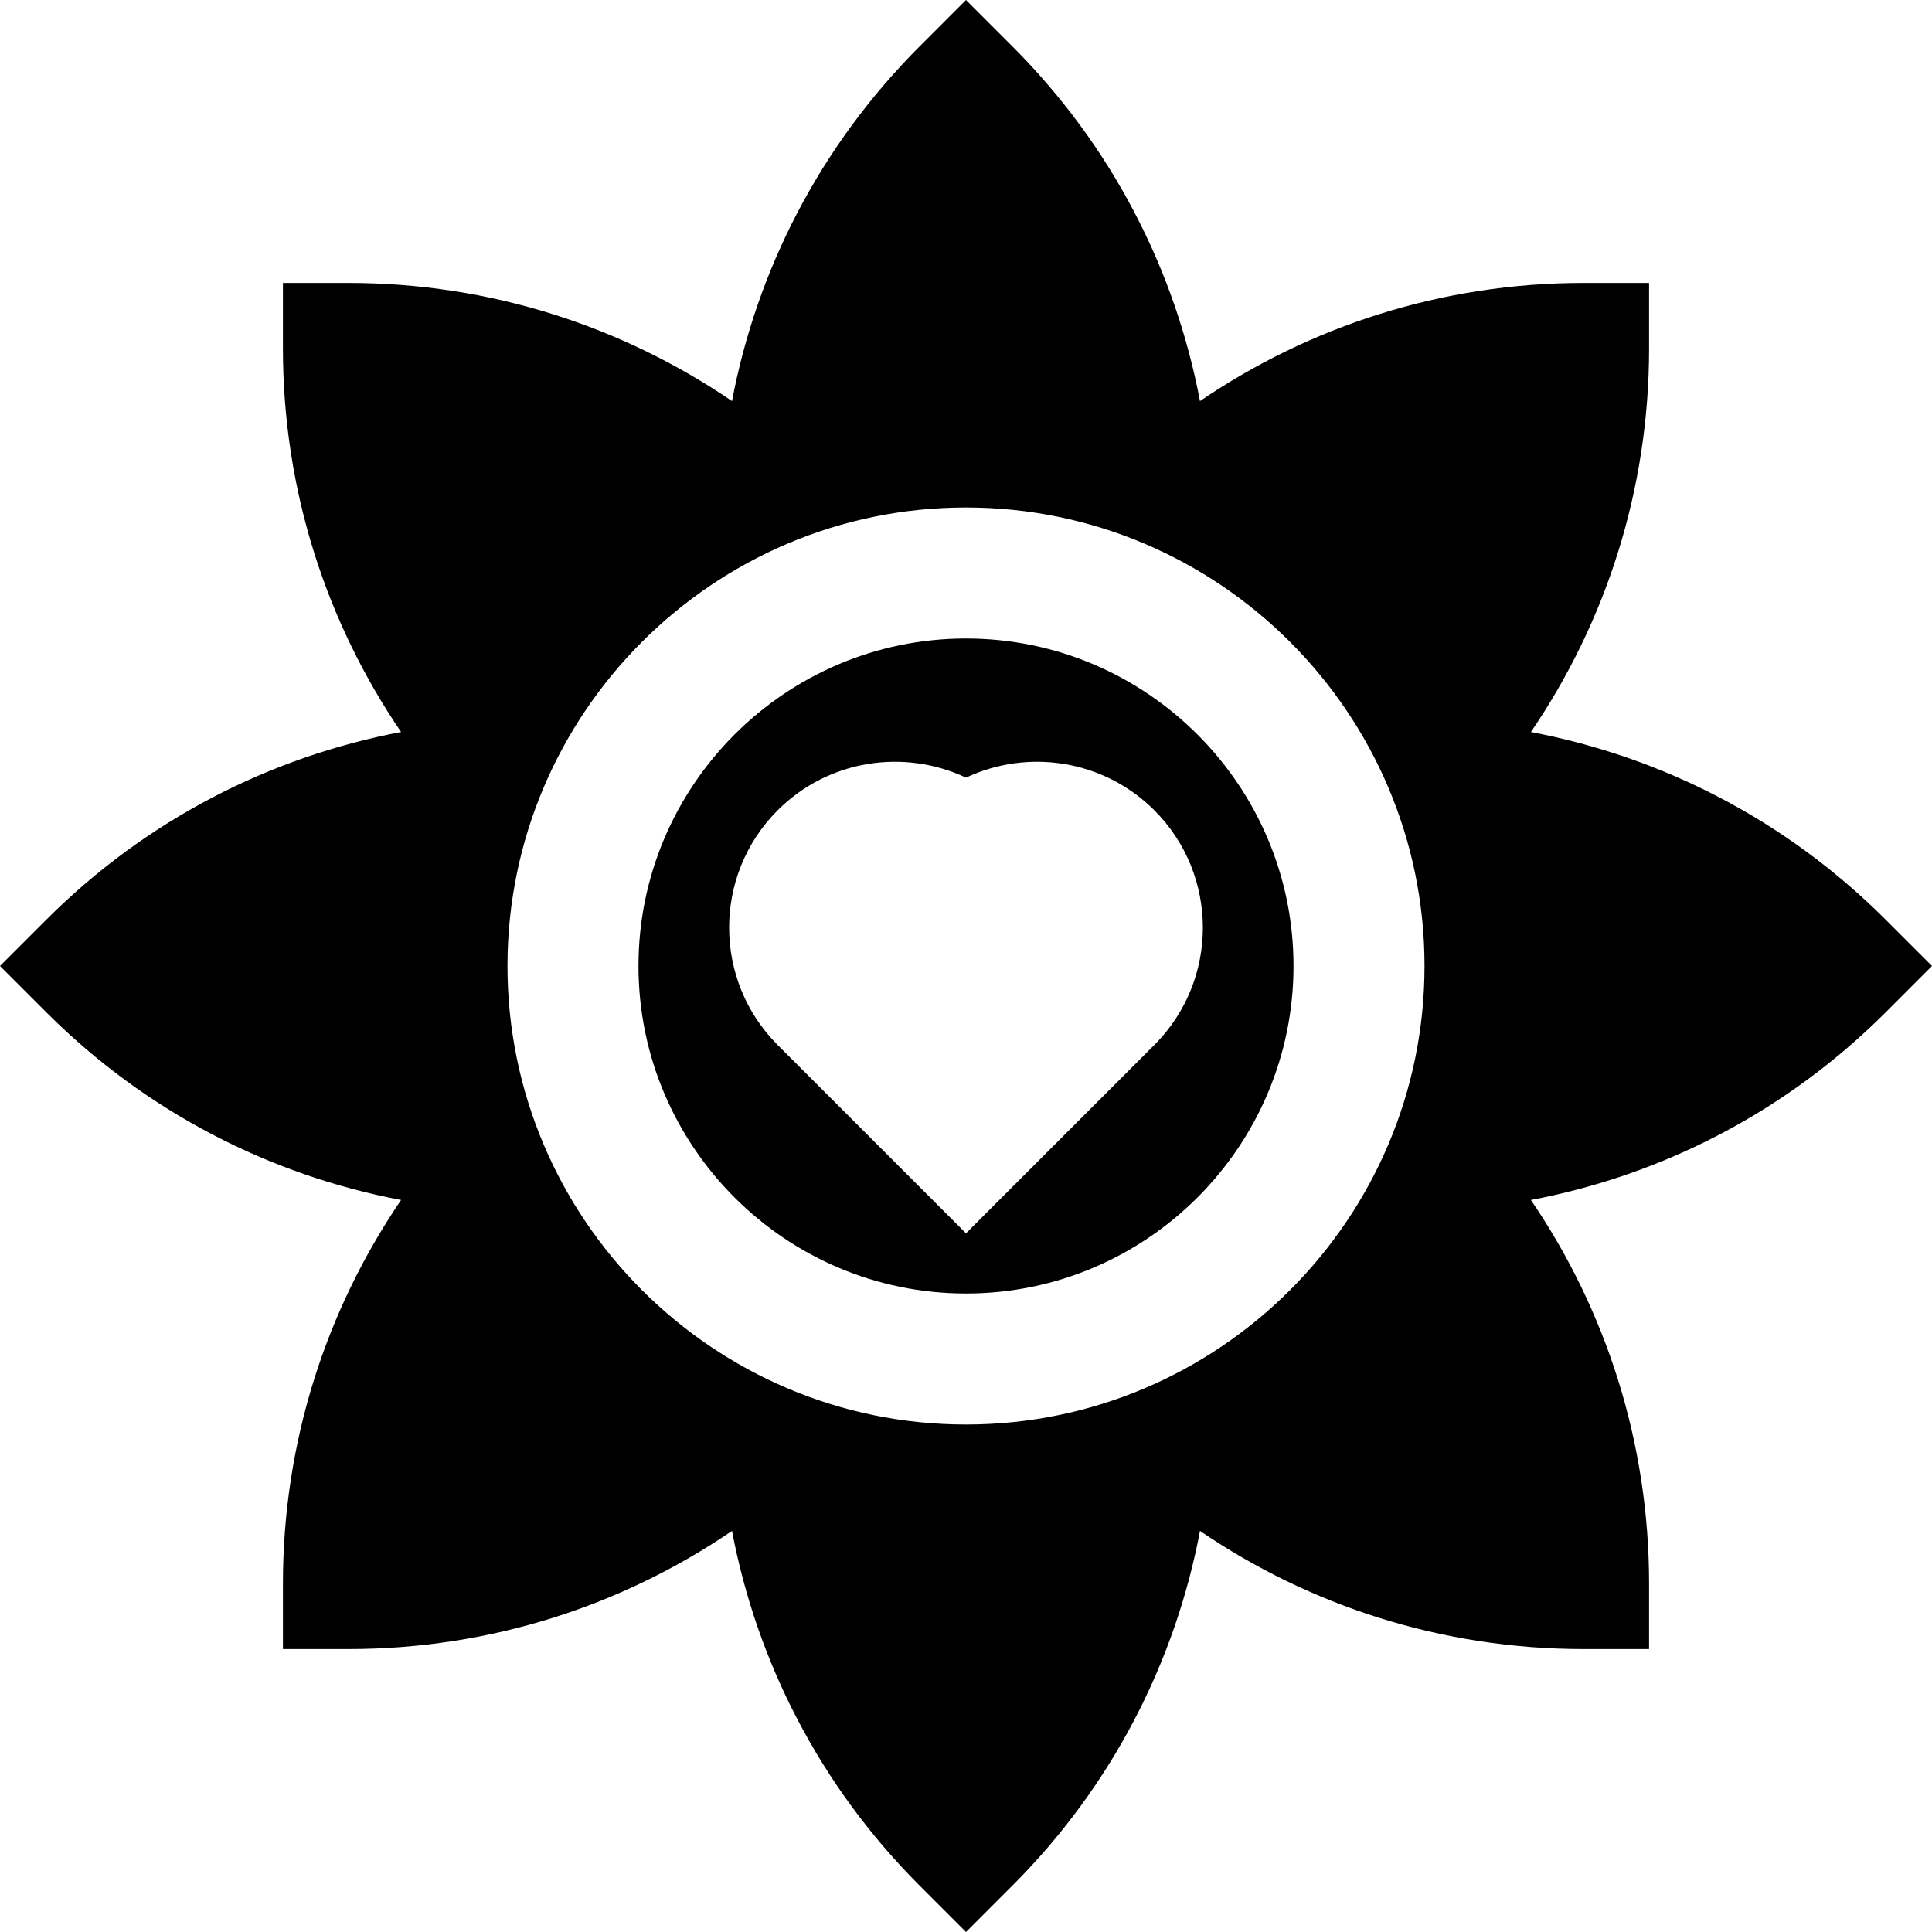
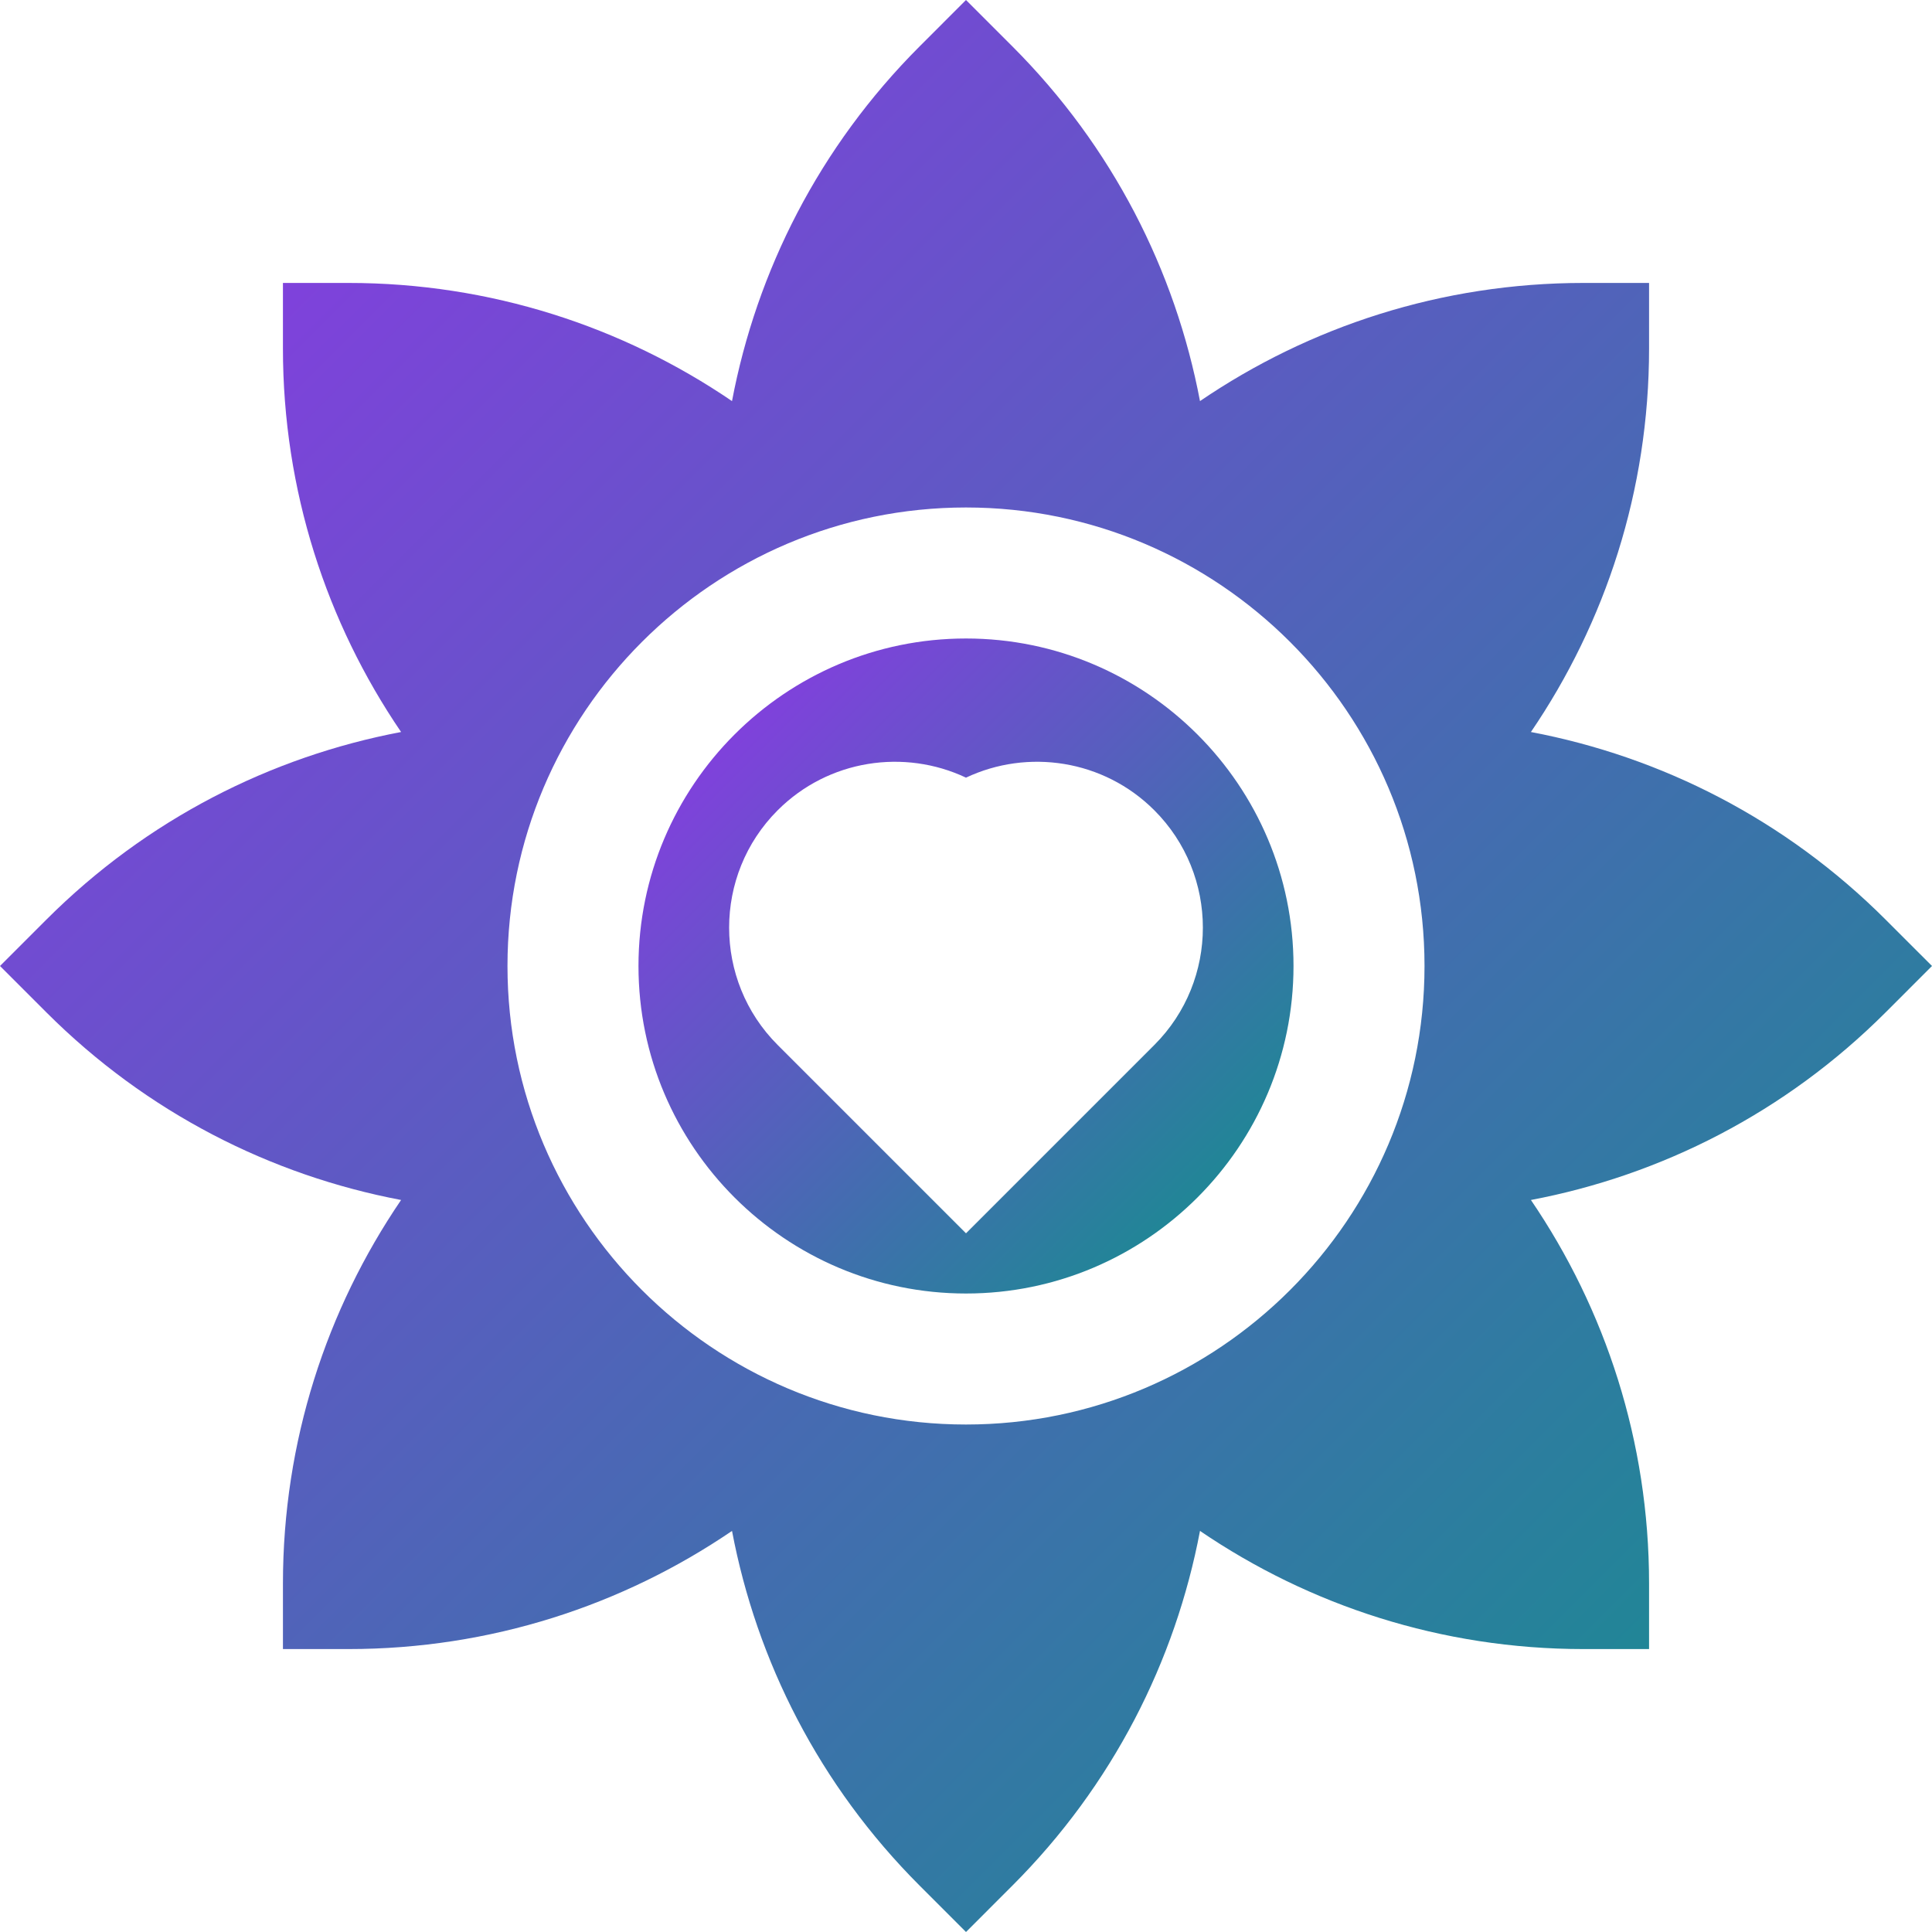
- <svg xmlns="http://www.w3.org/2000/svg" fill="#000000" height="800px" width="800px" version="1.1" id="Layer_1" viewBox="0 0 512 512" xml:space="preserve">
+ <svg xmlns="http://www.w3.org/2000/svg" fill="none" height="800px" width="800px" version="1.1" id="Layer_1" viewBox="0 0 512 512" xml:space="preserve">
+   <defs>
+     <linearGradient id="bloomdayGradient" x1="0%" y1="0%" x2="100%" y2="100%">
+       <stop offset="0%" stop-color="#9333ea" />
+       <stop offset="100%" stop-color="#0d9488" />
+     </linearGradient>
+   </defs>
  <g>
    <g>
-       <path d="M512,256l-12.275-12.274c-26.624-26.625-59.548-43.199-94.016-49.736c19.751-28.996,31.311-63.996,31.311-101.648V74.982    H419.66c-37.652,0-72.654,11.561-101.65,31.312c-6.537-34.469-23.113-67.393-49.736-94.018L255.999,0.001l-12.274,12.275    c-26.625,26.624-43.199,59.548-49.736,94.018c-28.996-19.751-63.997-31.312-101.65-31.312H74.981V92.34    c0,37.652,11.561,72.652,31.311,101.648c-34.469,6.537-67.393,23.113-94.016,49.736L0,256l12.275,12.274    c26.624,26.625,59.548,43.199,94.018,49.736c-19.751,28.996-31.311,63.997-31.311,101.65v17.359h17.359    c37.652,0,72.654-11.561,101.65-31.312c6.537,34.469,23.113,67.393,49.736,94.018l12.274,12.275l12.274-12.275    c26.625-26.624,43.199-59.548,49.736-94.018c28.996,19.751,63.997,31.312,101.65,31.312h17.359V419.66    c0-37.652-11.561-72.654-31.311-101.65c34.469-6.537,67.393-23.113,94.018-49.736L512,256z M255.999,377.512    c-67.001,0-121.512-54.51-121.512-121.512s54.51-121.512,121.512-121.512S377.511,188.999,377.511,256    S323.001,377.512,255.999,377.512z" />
+       <path fill="url(#bloomdayGradient)" d="M512,256l-12.275-12.274c-26.624-26.625-59.548-43.199-94.016-49.736c19.751-28.996,31.311-63.996,31.311-101.648V74.982    H419.66c-37.652,0-72.654,11.561-101.65,31.312c-6.537-34.469-23.113-67.393-49.736-94.018L255.999,0.001l-12.274,12.275    c-26.625,26.624-43.199,59.548-49.736,94.018c-28.996-19.751-63.997-31.312-101.65-31.312H74.981V92.34    c0,37.652,11.561,72.652,31.311,101.648c-34.469,6.537-67.393,23.113-94.016,49.736L0,256l12.275,12.274    c26.624,26.625,59.548,43.199,94.018,49.736c-19.751,28.996-31.311,63.997-31.311,101.65v17.359h17.359    c37.652,0,72.654-11.561,101.65-31.312c6.537,34.469,23.113,67.393,49.736,94.018l12.274,12.275l12.274-12.275    c26.625-26.624,43.199-59.548,49.736-94.018c28.996,19.751,63.997,31.312,101.65,31.312h17.359V419.66    c0-37.652-11.561-72.654-31.311-101.65c34.469-6.537,67.393-23.113,94.018-49.736L512,256z M255.999,377.512    c-67.001,0-121.512-54.51-121.512-121.512s54.51-121.512,121.512-121.512S377.511,188.999,377.511,256    S323.001,377.512,255.999,377.512z" />
    </g>
  </g>
  <g>
    <g>
-       <path d="M255.999,169.206c-47.858,0-86.794,38.936-86.794,86.794c0,47.858,38.936,86.794,86.794,86.794    c47.858,0,86.794-38.936,86.794-86.794S303.858,169.206,255.999,169.206z M305.913,276.925l-49.914,49.913l-49.913-49.913    c-17.146-17.145-17.146-45.043,0-62.188c13.476-13.476,33.593-16.361,49.913-8.652c16.32-7.71,36.436-4.825,49.914,8.652    C323.059,231.883,323.059,259.781,305.913,276.925z" />
+       <path fill="url(#bloomdayGradient)" d="M255.999,169.206c-47.858,0-86.794,38.936-86.794,86.794c0,47.858,38.936,86.794,86.794,86.794    c47.858,0,86.794-38.936,86.794-86.794S303.858,169.206,255.999,169.206z M305.913,276.925l-49.914,49.913l-49.913-49.913    c-17.146-17.145-17.146-45.043,0-62.188c13.476-13.476,33.593-16.361,49.913-8.652c16.32-7.71,36.436-4.825,49.914,8.652    C323.059,231.883,323.059,259.781,305.913,276.925z" />
    </g>
  </g>
</svg>
